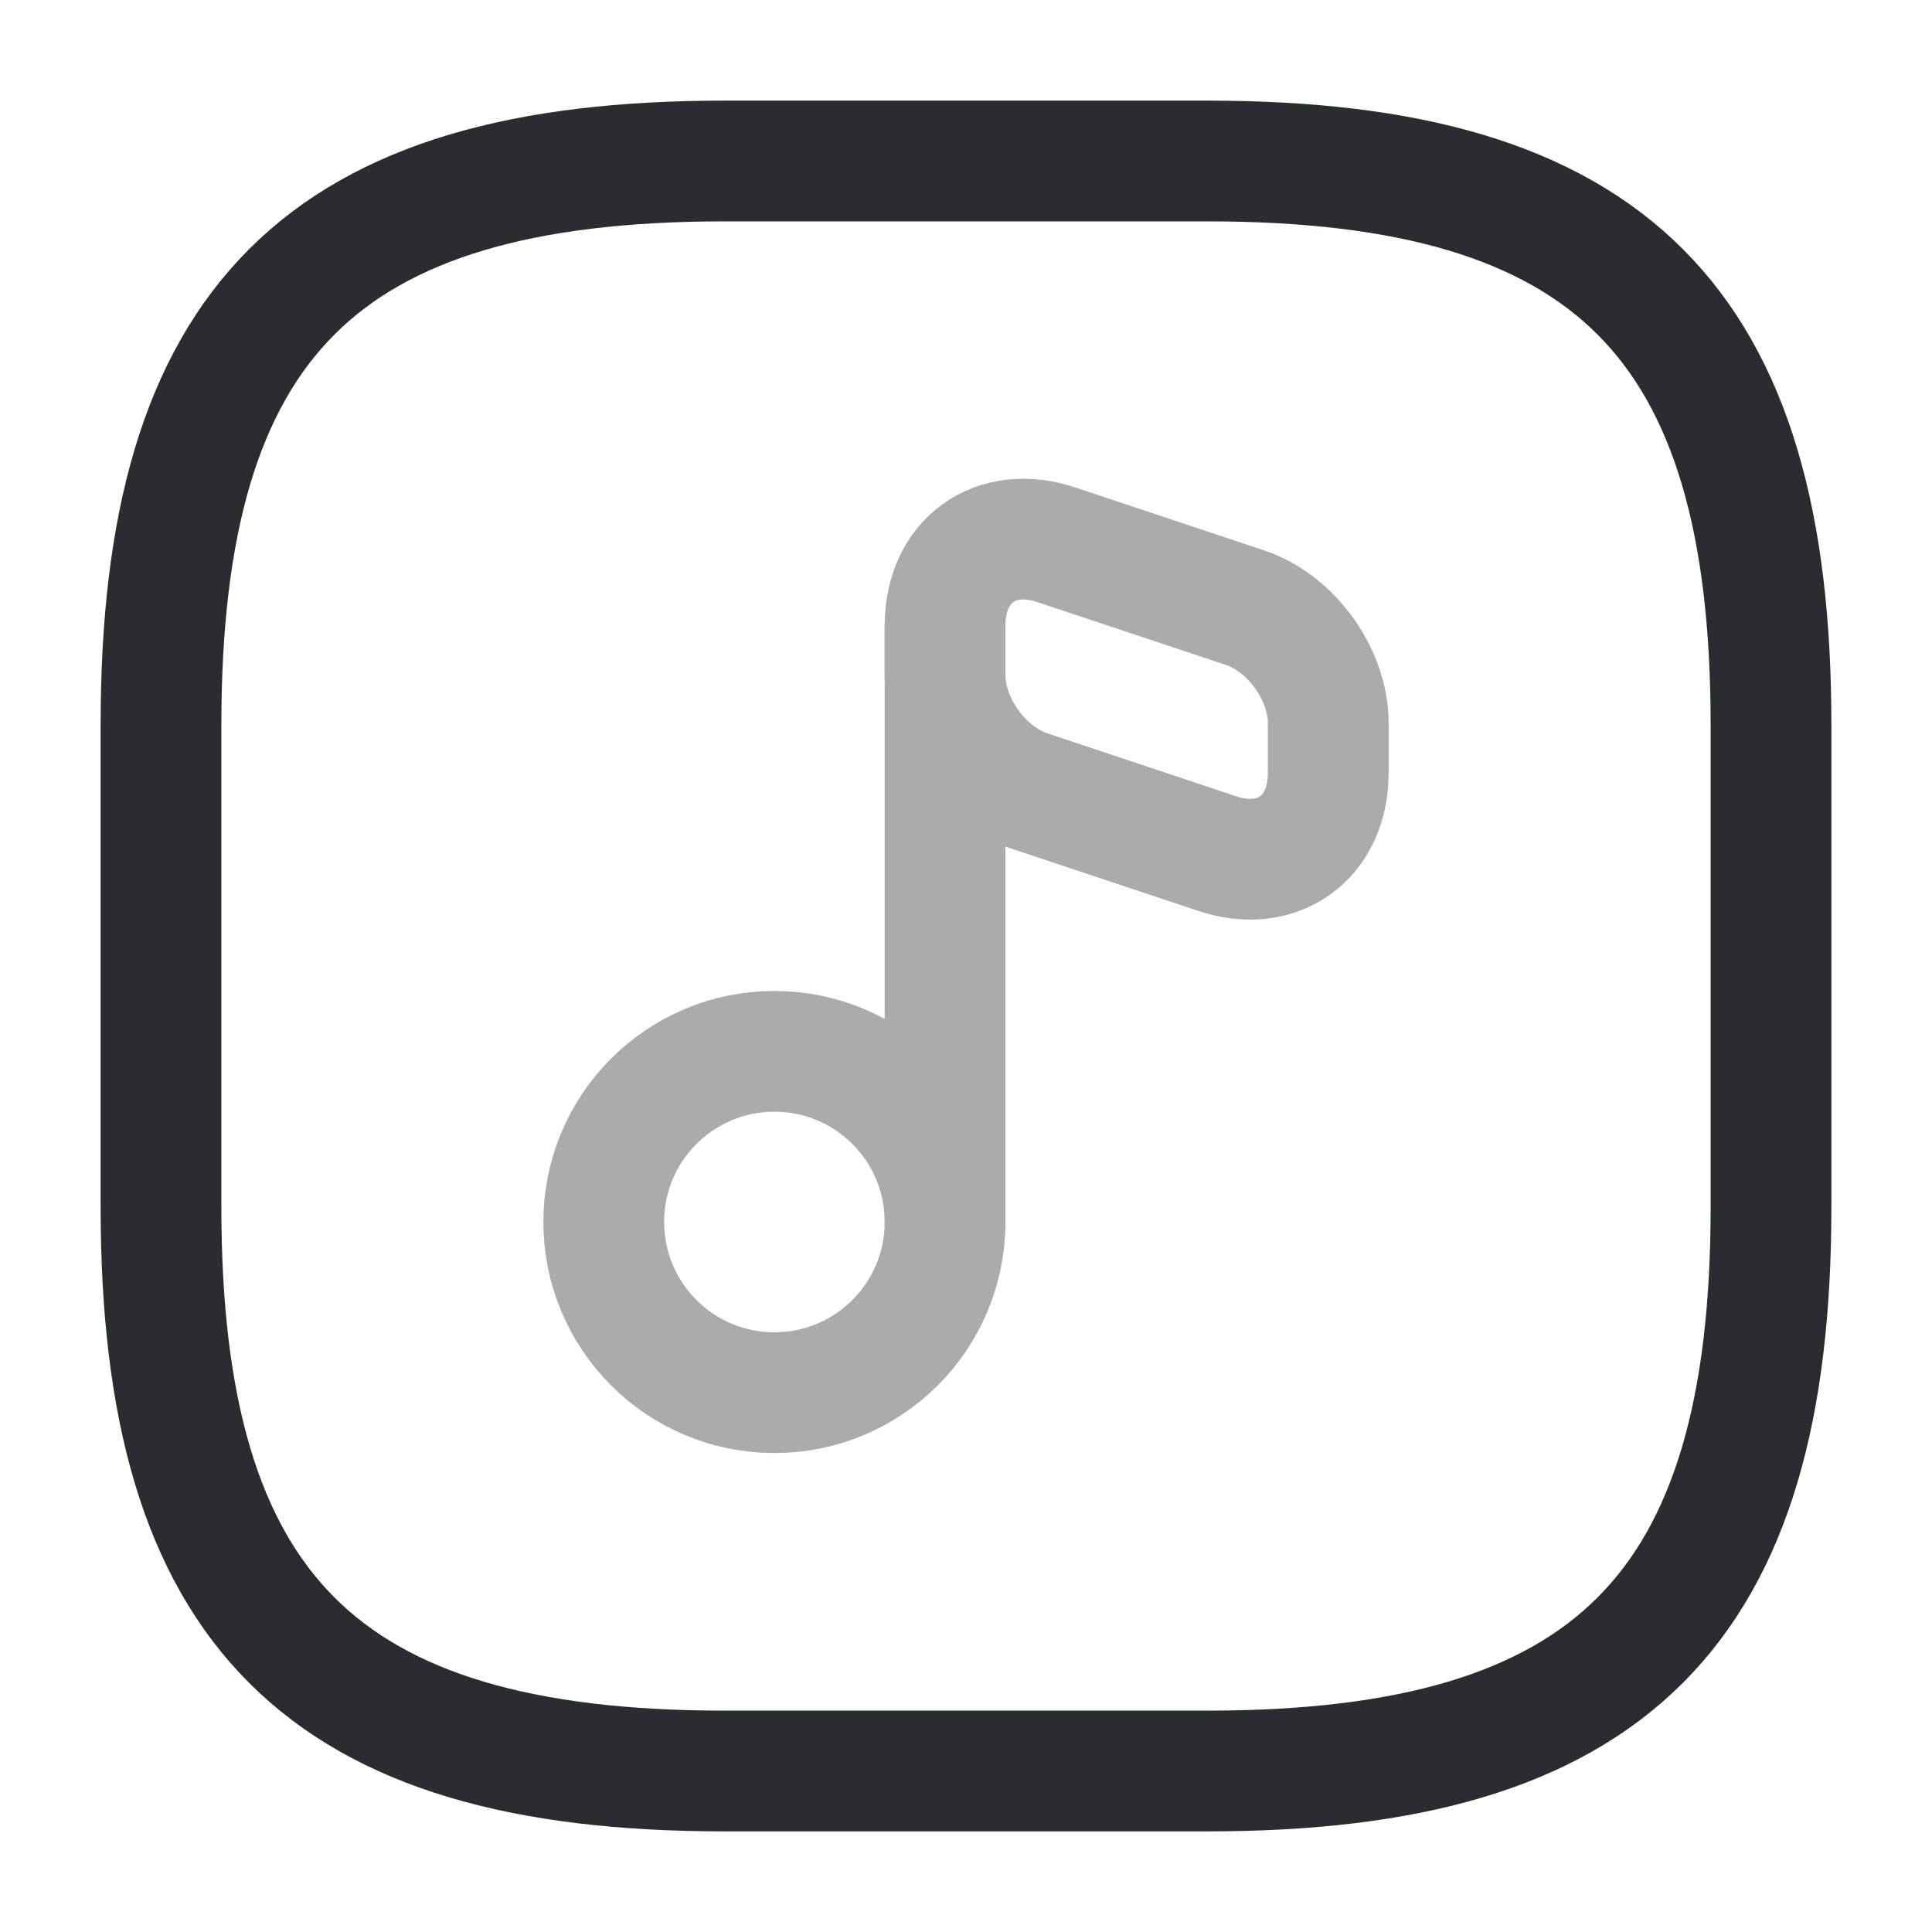
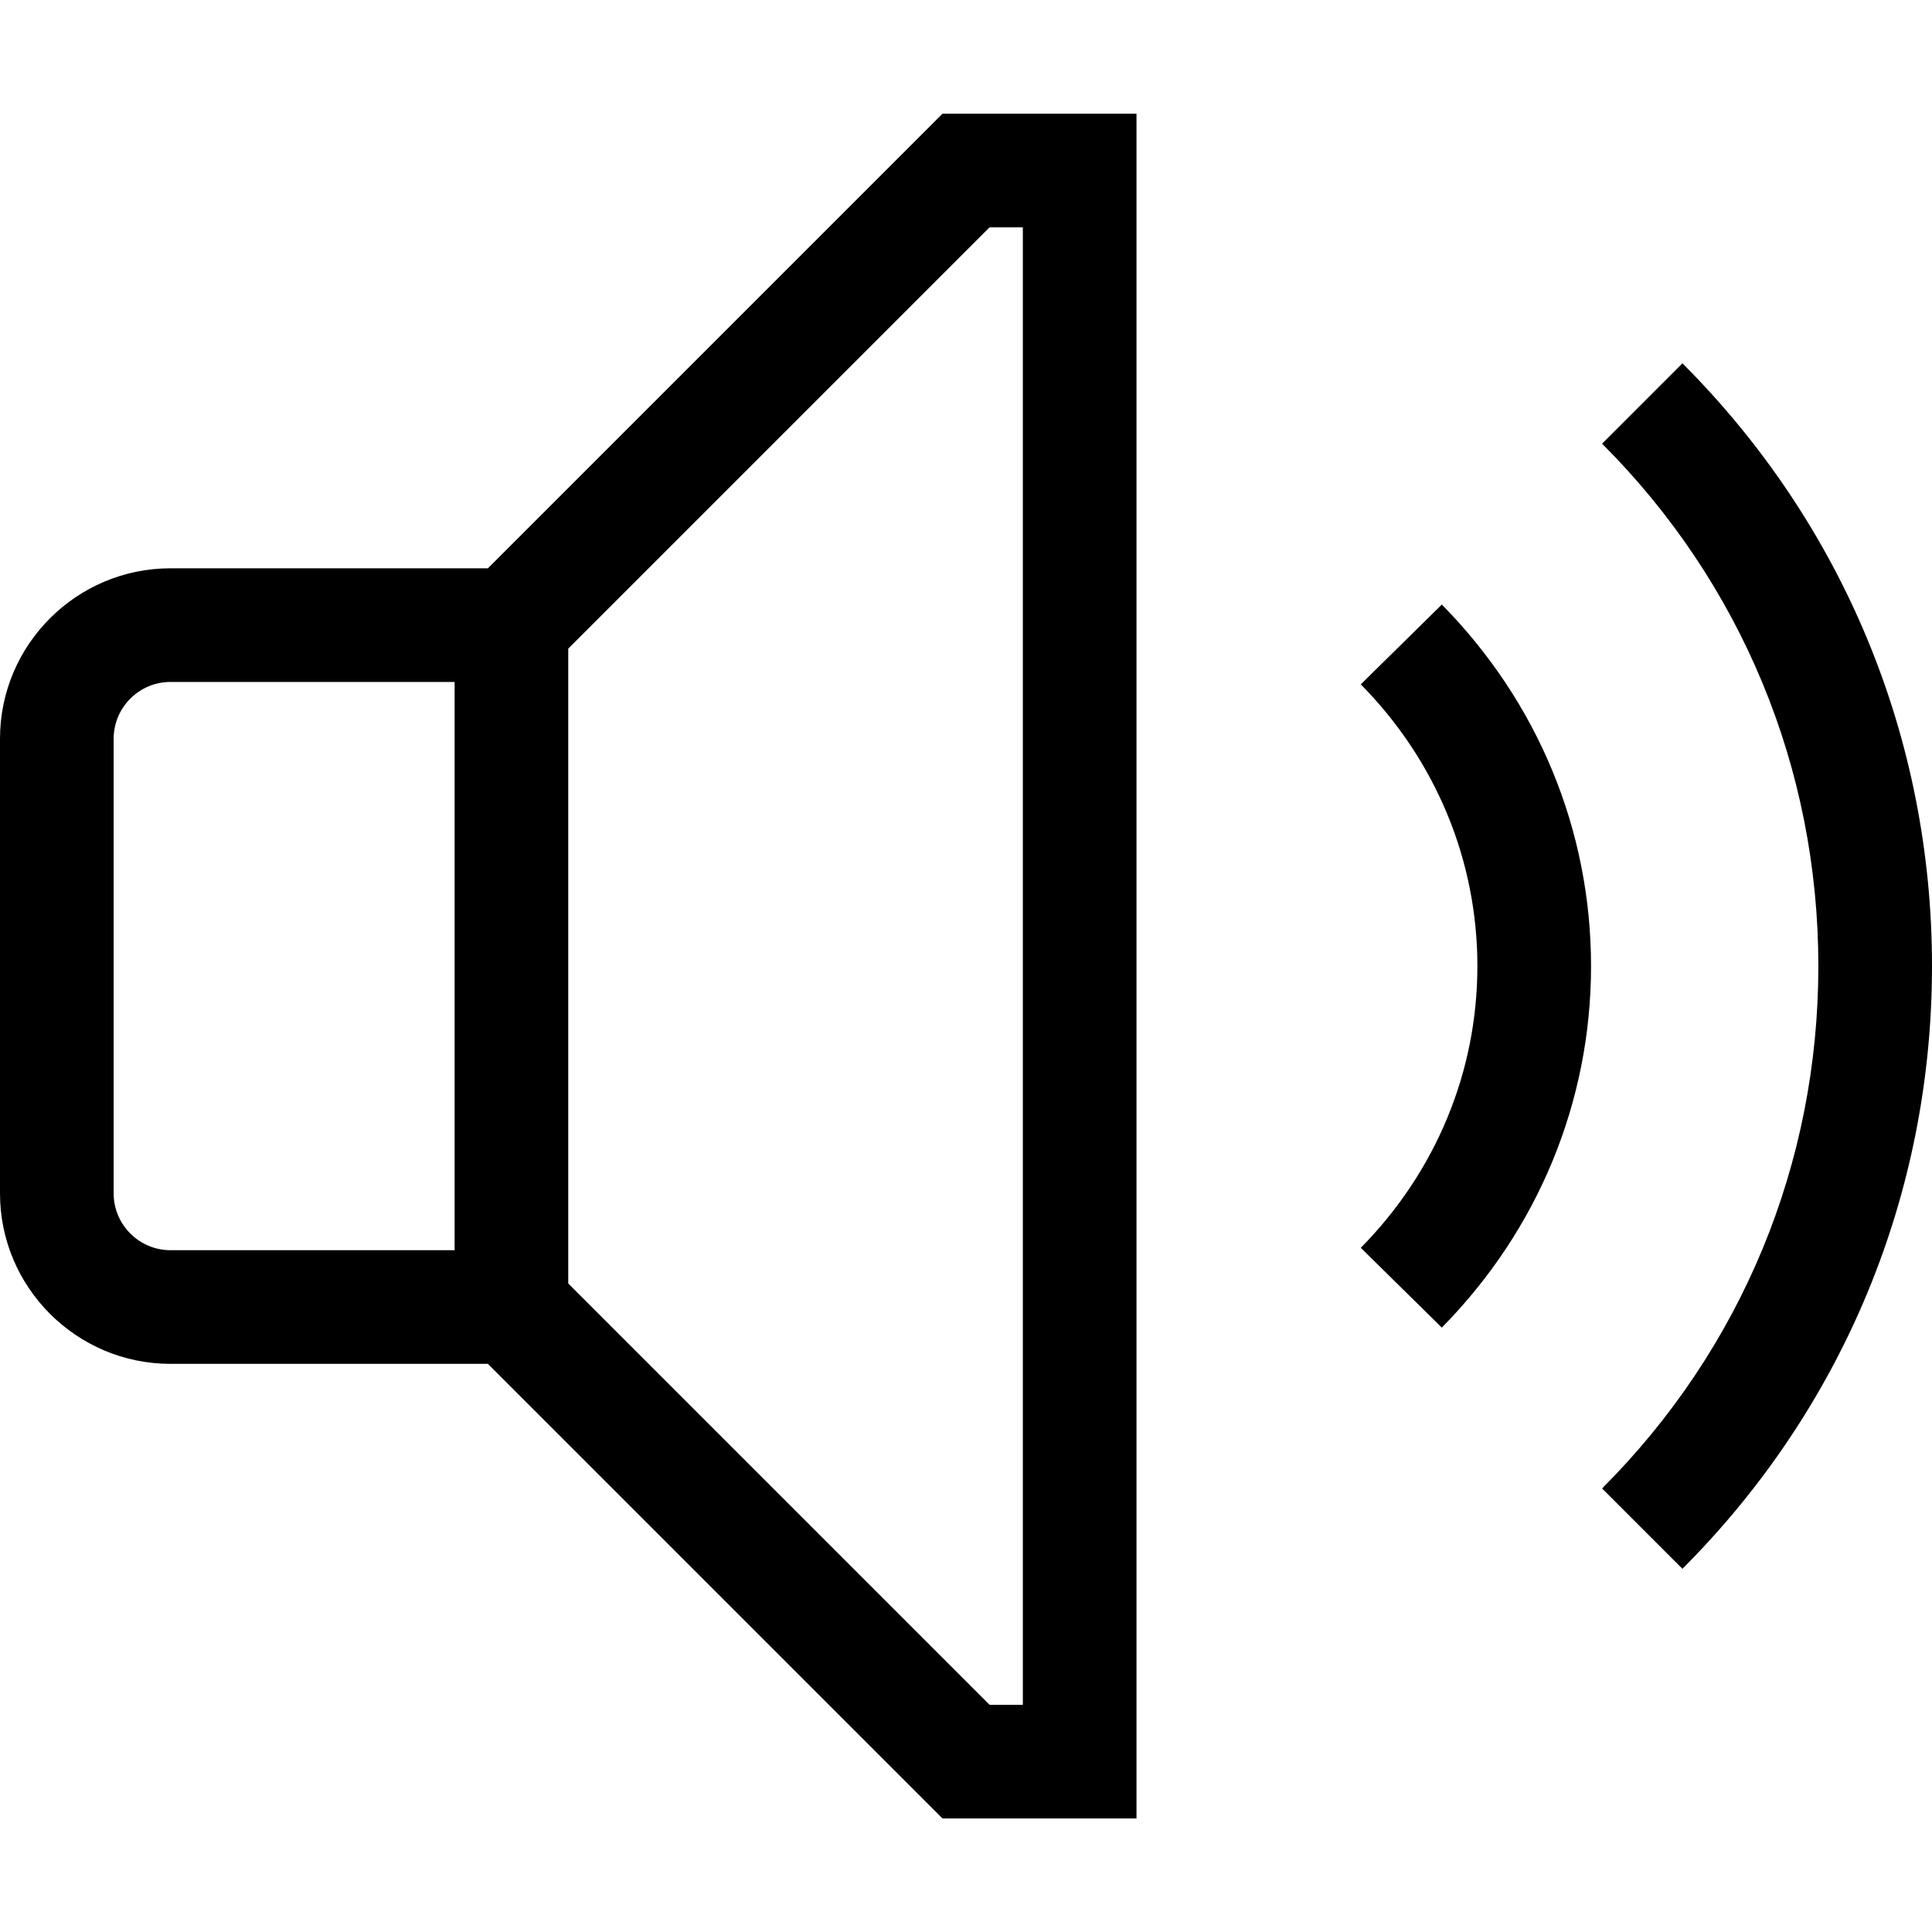
- <svg xmlns="http://www.w3.org/2000/svg" width="800px" height="800px" viewBox="0 0 24 24" fill="none">
-   <path d="M22 15V9C22 4 20 2 15 2H9C4 2 2 4 2 9V15C2 20 4 22 9 22H15C20 22 22 20 22 15Z" stroke="#292D32" stroke-width="1.5" stroke-linecap="round" stroke-linejoin="round" />
-   <g opacity="0.4">
-     <path d="M9.62 17.3C10.791 17.3 11.74 16.351 11.74 15.18C11.74 14.009 10.791 13.06 9.62 13.06C8.449 13.06 7.5 14.009 7.5 15.18C7.5 16.351 8.449 17.3 9.62 17.3Z" stroke="#292D32" stroke-width="1.5" stroke-linecap="round" stroke-linejoin="round" />
-     <path d="M11.74 15.18V7.77" stroke="#292D32" stroke-width="1.5" stroke-linecap="round" stroke-linejoin="round" />
-     <path d="M13.13 6.77L15.47 7.55C16.04 7.74 16.5 8.38 16.5 8.98V9.6C16.5 10.41 15.87 10.86 15.11 10.6L12.77 9.82C12.2 9.63 11.74 8.99 11.74 8.39V7.77C11.74 6.97 12.36 6.51 13.13 6.77Z" stroke="#292D32" stroke-width="1.5" stroke-linecap="round" stroke-linejoin="round" />
-   </g>
+ <svg xmlns="http://www.w3.org/2000/svg" fill="#000000" width="800px" height="800px" viewBox="0 0 1920 1920">
+   <path d="M1129.432 113v1694.148H936.638l-451.773-451.773h-315.45C76.01 1355.375 0 1279.365 0 1185.96V734.187c0-93.404 76.01-169.414 169.415-169.414h315.45L936.638 113h192.794Zm-112.943 112.943h-33.093l-418.68 418.68v630.901l418.68 418.68h33.093V225.944Zm655.488 135.114C1831.904 521.097 1920 733.77 1920 960.107c0 226.226-88.096 438.898-248.023 598.938l-79.851-79.85c138.694-138.695 214.93-323.018 214.93-519.087 0-196.183-76.236-380.506-214.93-519.2Zm-239.112 239.745c95.663 97.018 148.294 224.644 148.294 359.272s-52.631 262.254-148.294 359.272l-80.529-79.286c74.769-75.785 115.88-175.175 115.88-279.986 0-104.811-41.111-204.201-115.88-279.986Zm-981.092 76.914H169.415c-31.06 0-56.472 25.3-56.472 56.471v451.773c0 31.172 25.412 56.472 56.472 56.472h282.358V677.716Z" fill-rule="evenodd" />
</svg>
